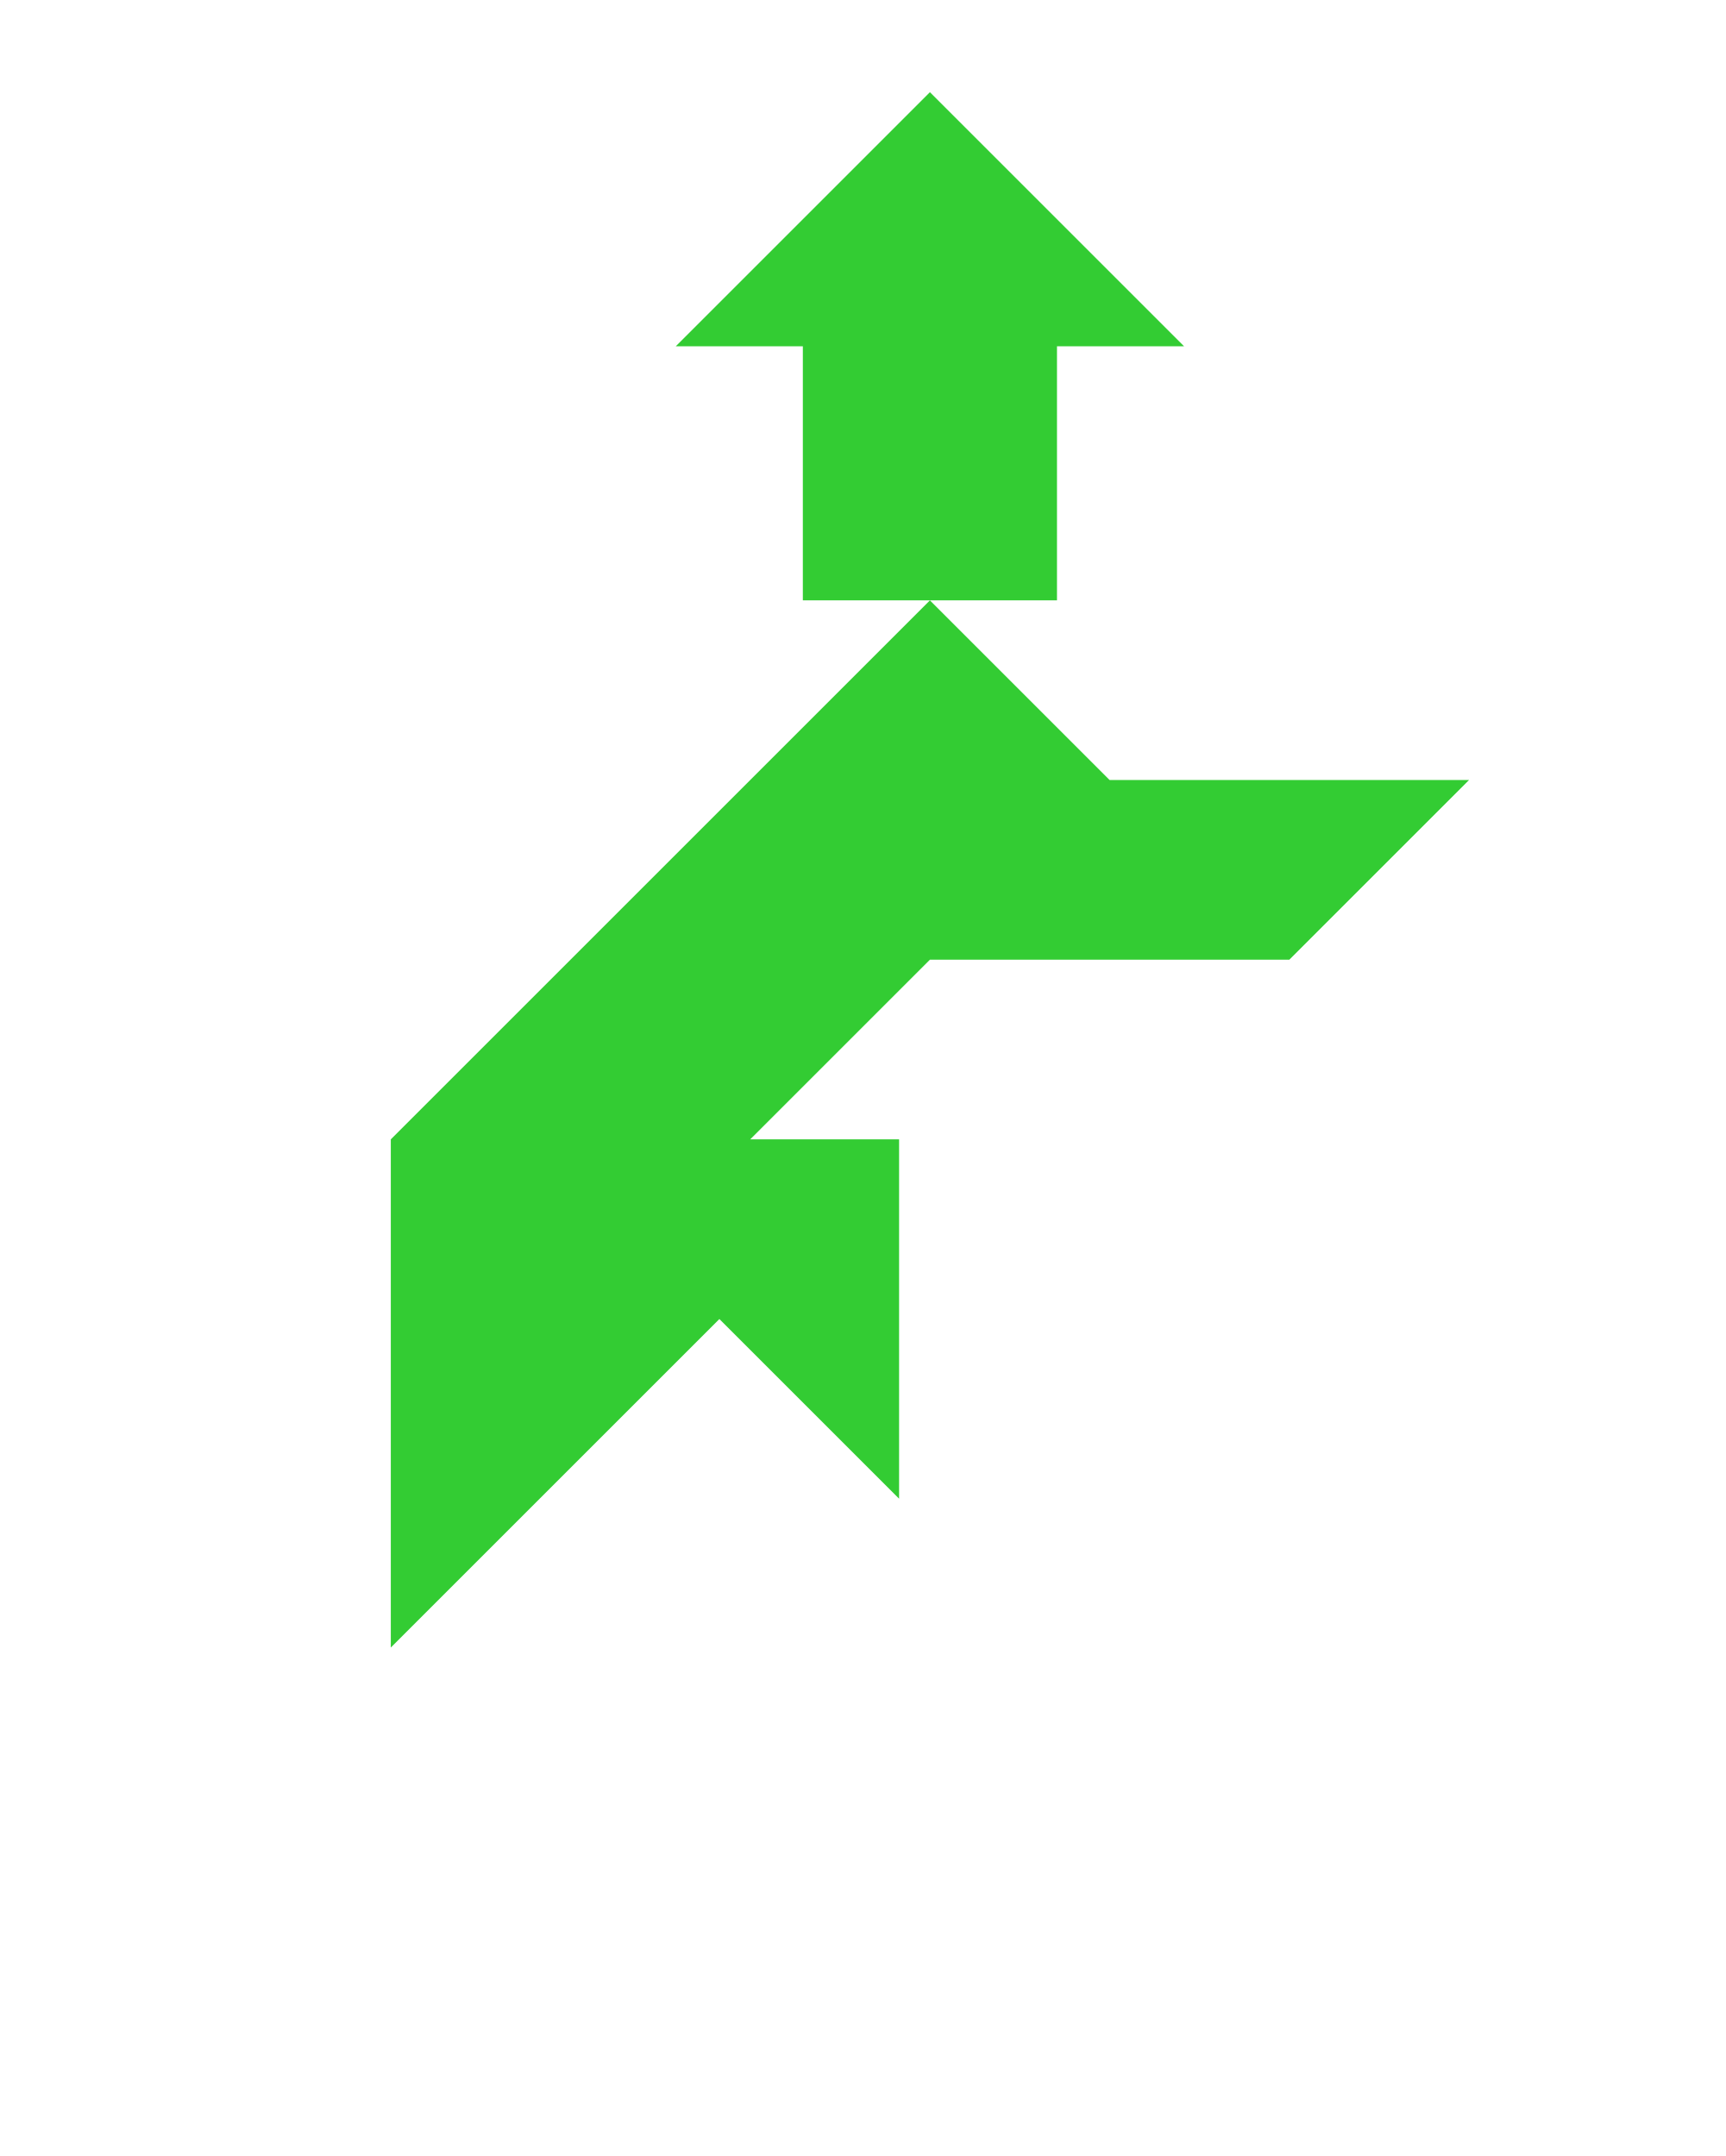
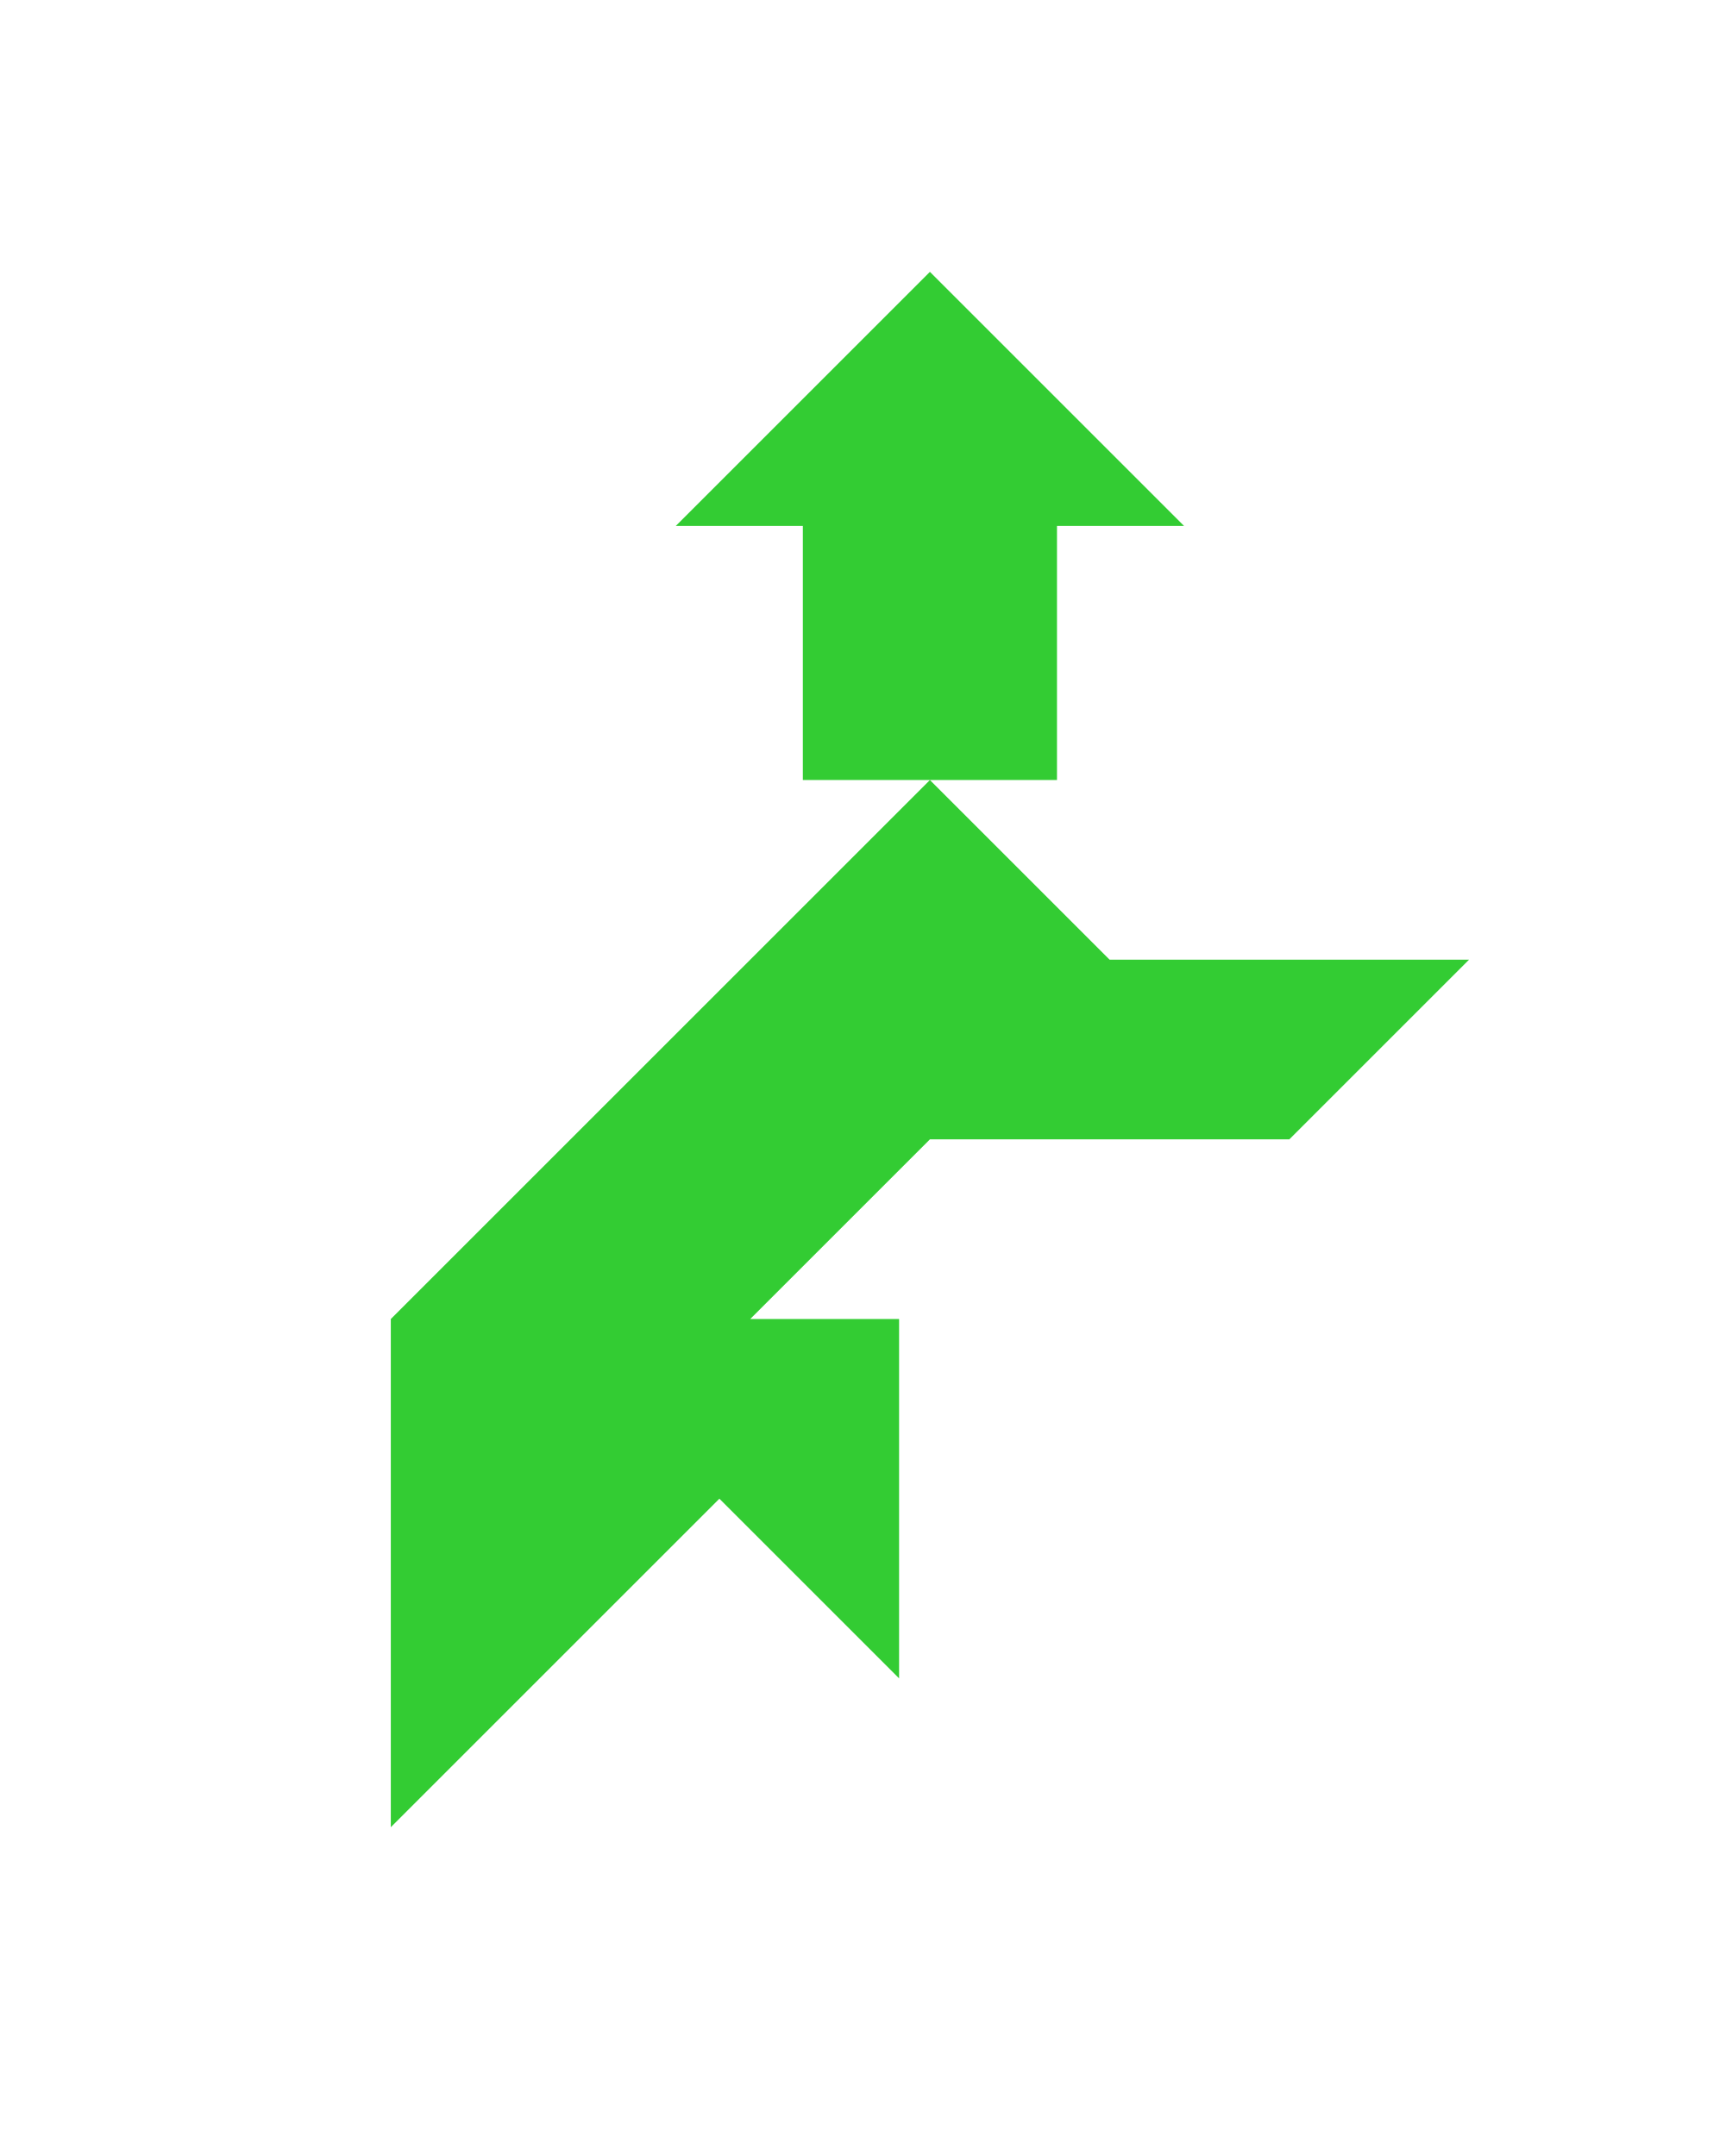
<svg xmlns="http://www.w3.org/2000/svg" version="1.1" id="Layer_1" x="0px" y="0px" width="240.094px" height="300px" viewBox="0 0 240.094 300" enable-background="new 0 0 240.094 300" xml:space="preserve">
-   <polygon fill="#33CC33" points="204.369,108.539 154.369,108.538 129.369,83.538 54.369,158.538 54.369,229.249 100.08,183.538   125.08,208.538 125.08,158.538 104.369,158.538 129.369,133.538 179.369,133.538 179.369,133.539 " />
-   <polygon fill="#33CC33" points="129.369,12.827 94.014,48.182 111.692,48.182 111.691,83.538 147.047,83.538 147.047,48.182   164.725,48.182 " />
-   <path fill="#33CC33" d="M396.047,191" />
+   <polygon fill="#33CC33" points="204.369,133.539 154.369,133.538 129.369,108.538 54.369,183.538 54.369,254.249 100.08,208.538   125.08,233.538 125.08,183.538 104.369,183.538 129.369,158.538 179.369,158.538 179.369,158.539 " />
+   <polygon fill="#33CC33" points="129.369,37.827 94.014,73.182 111.692,73.182 111.691,108.538 147.047,108.538 147.047,73.182   164.725,73.182 " />
</svg>
